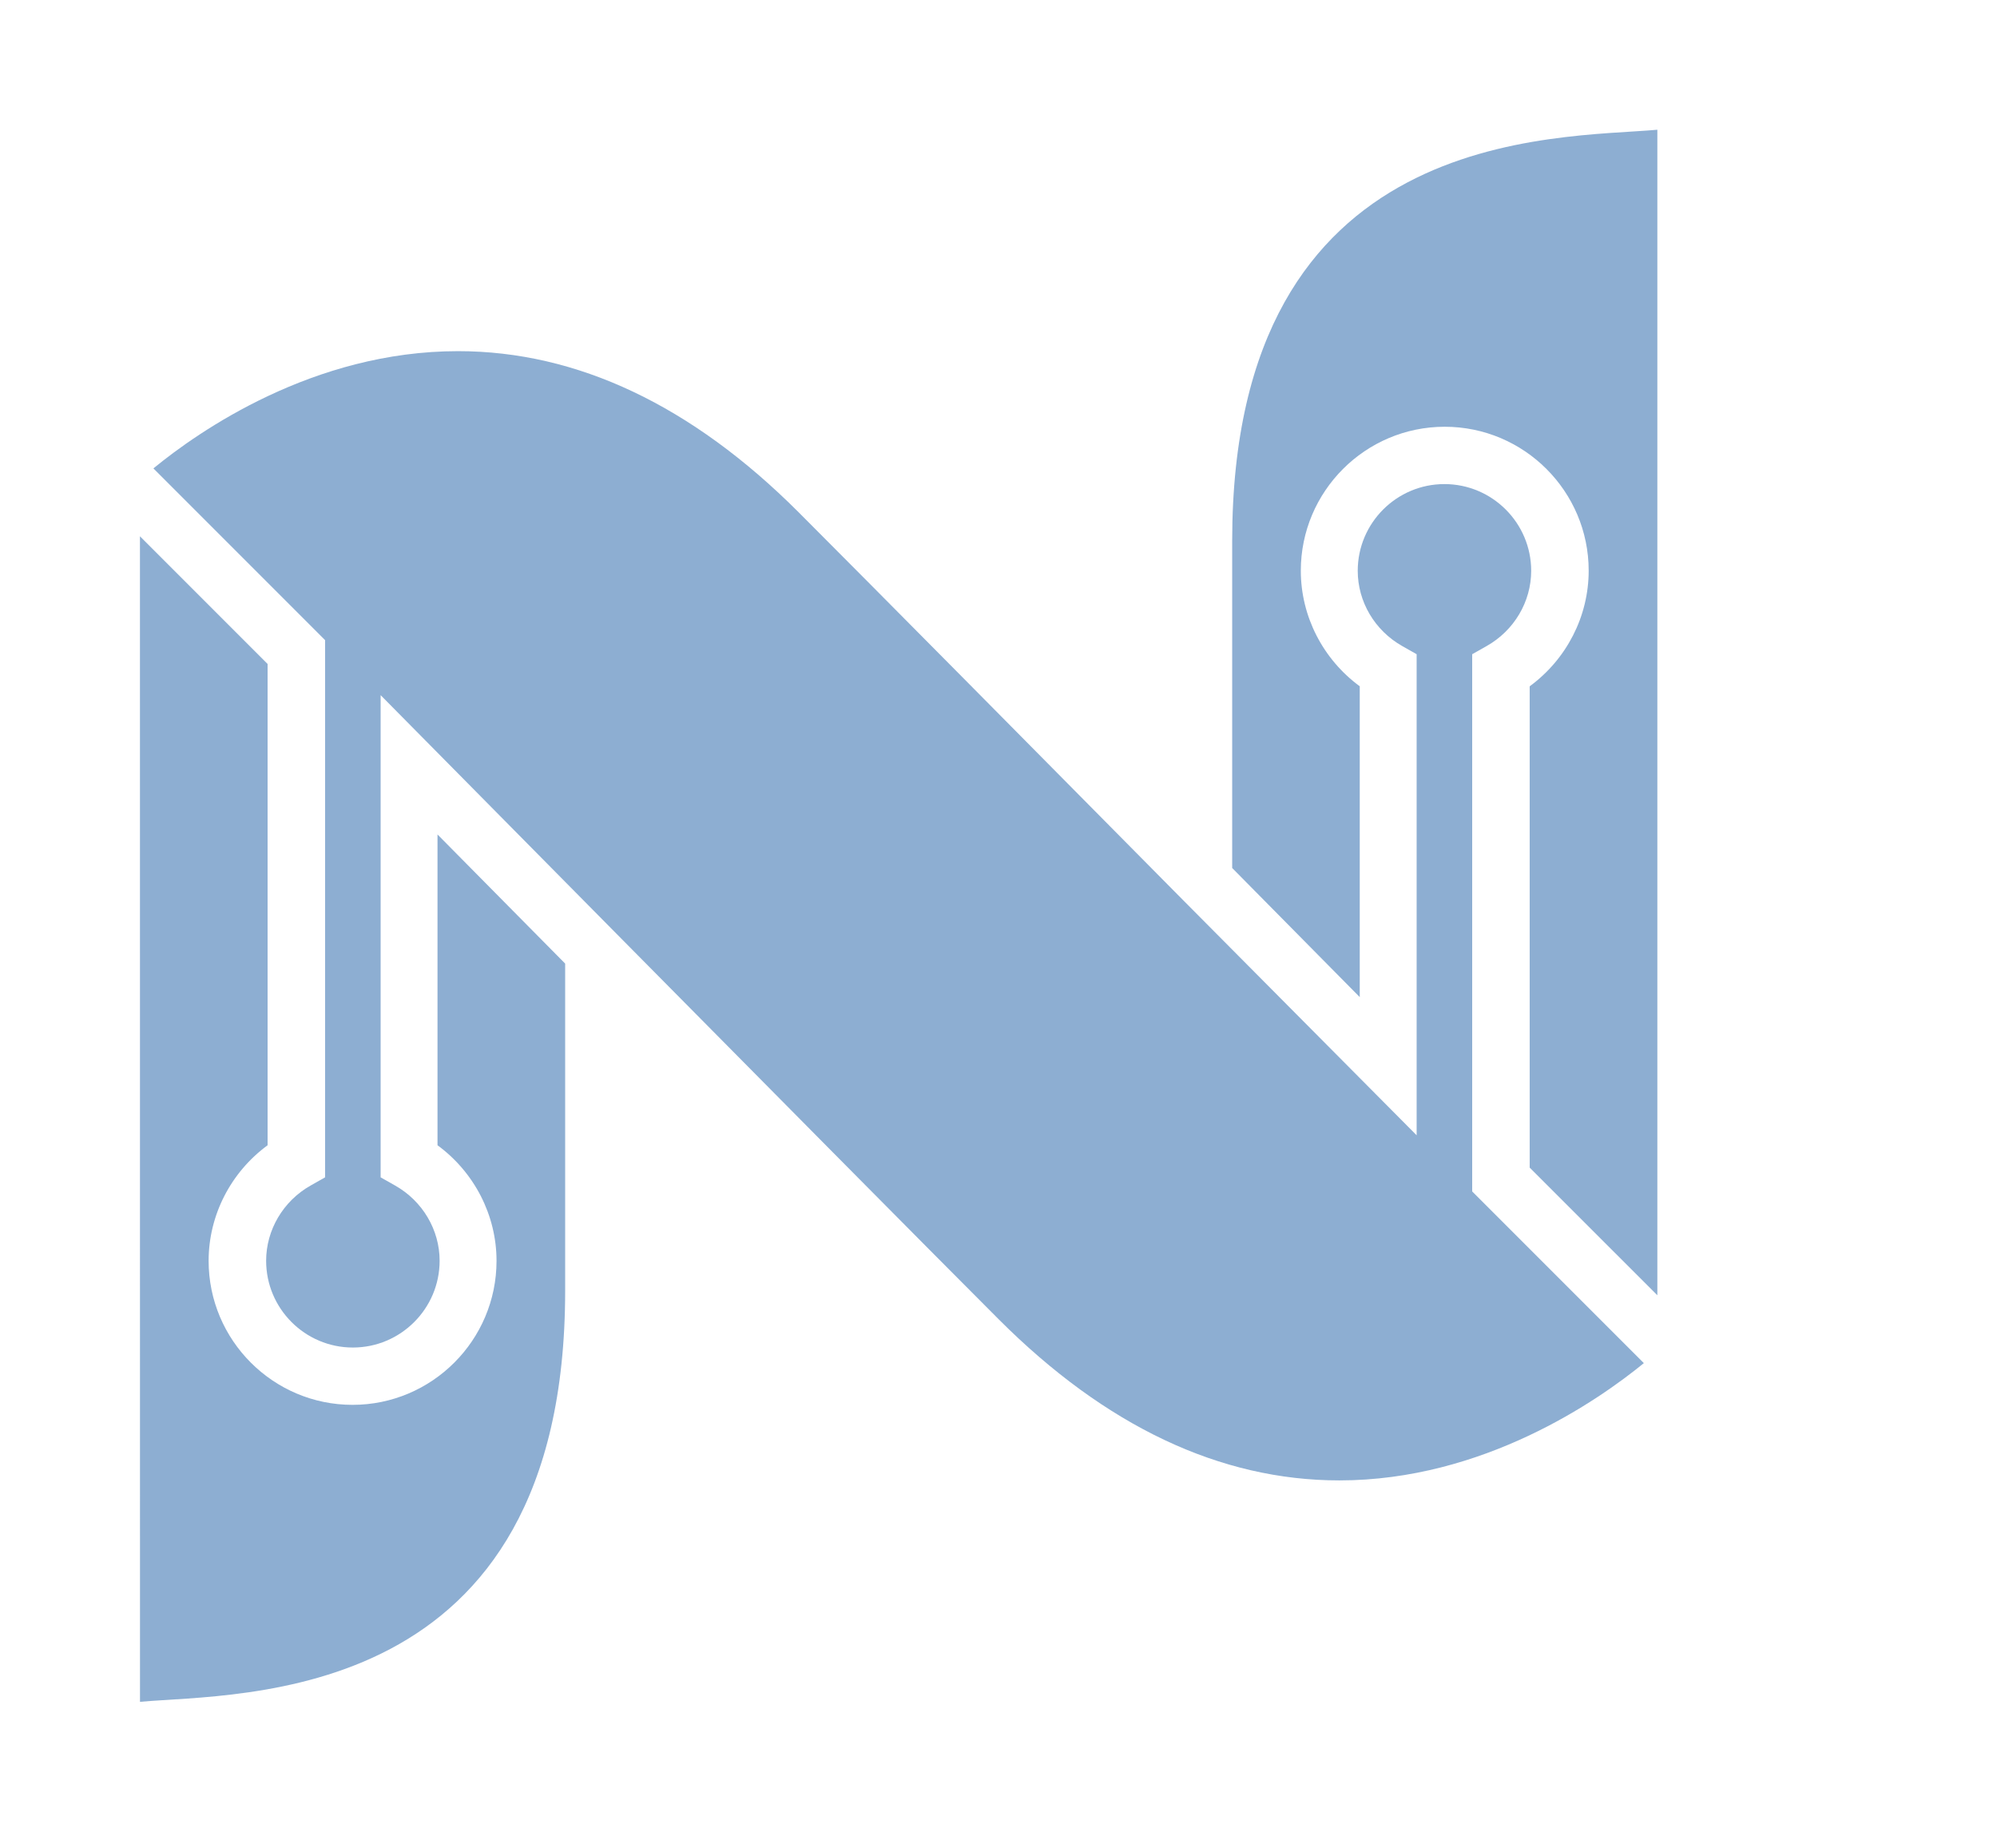
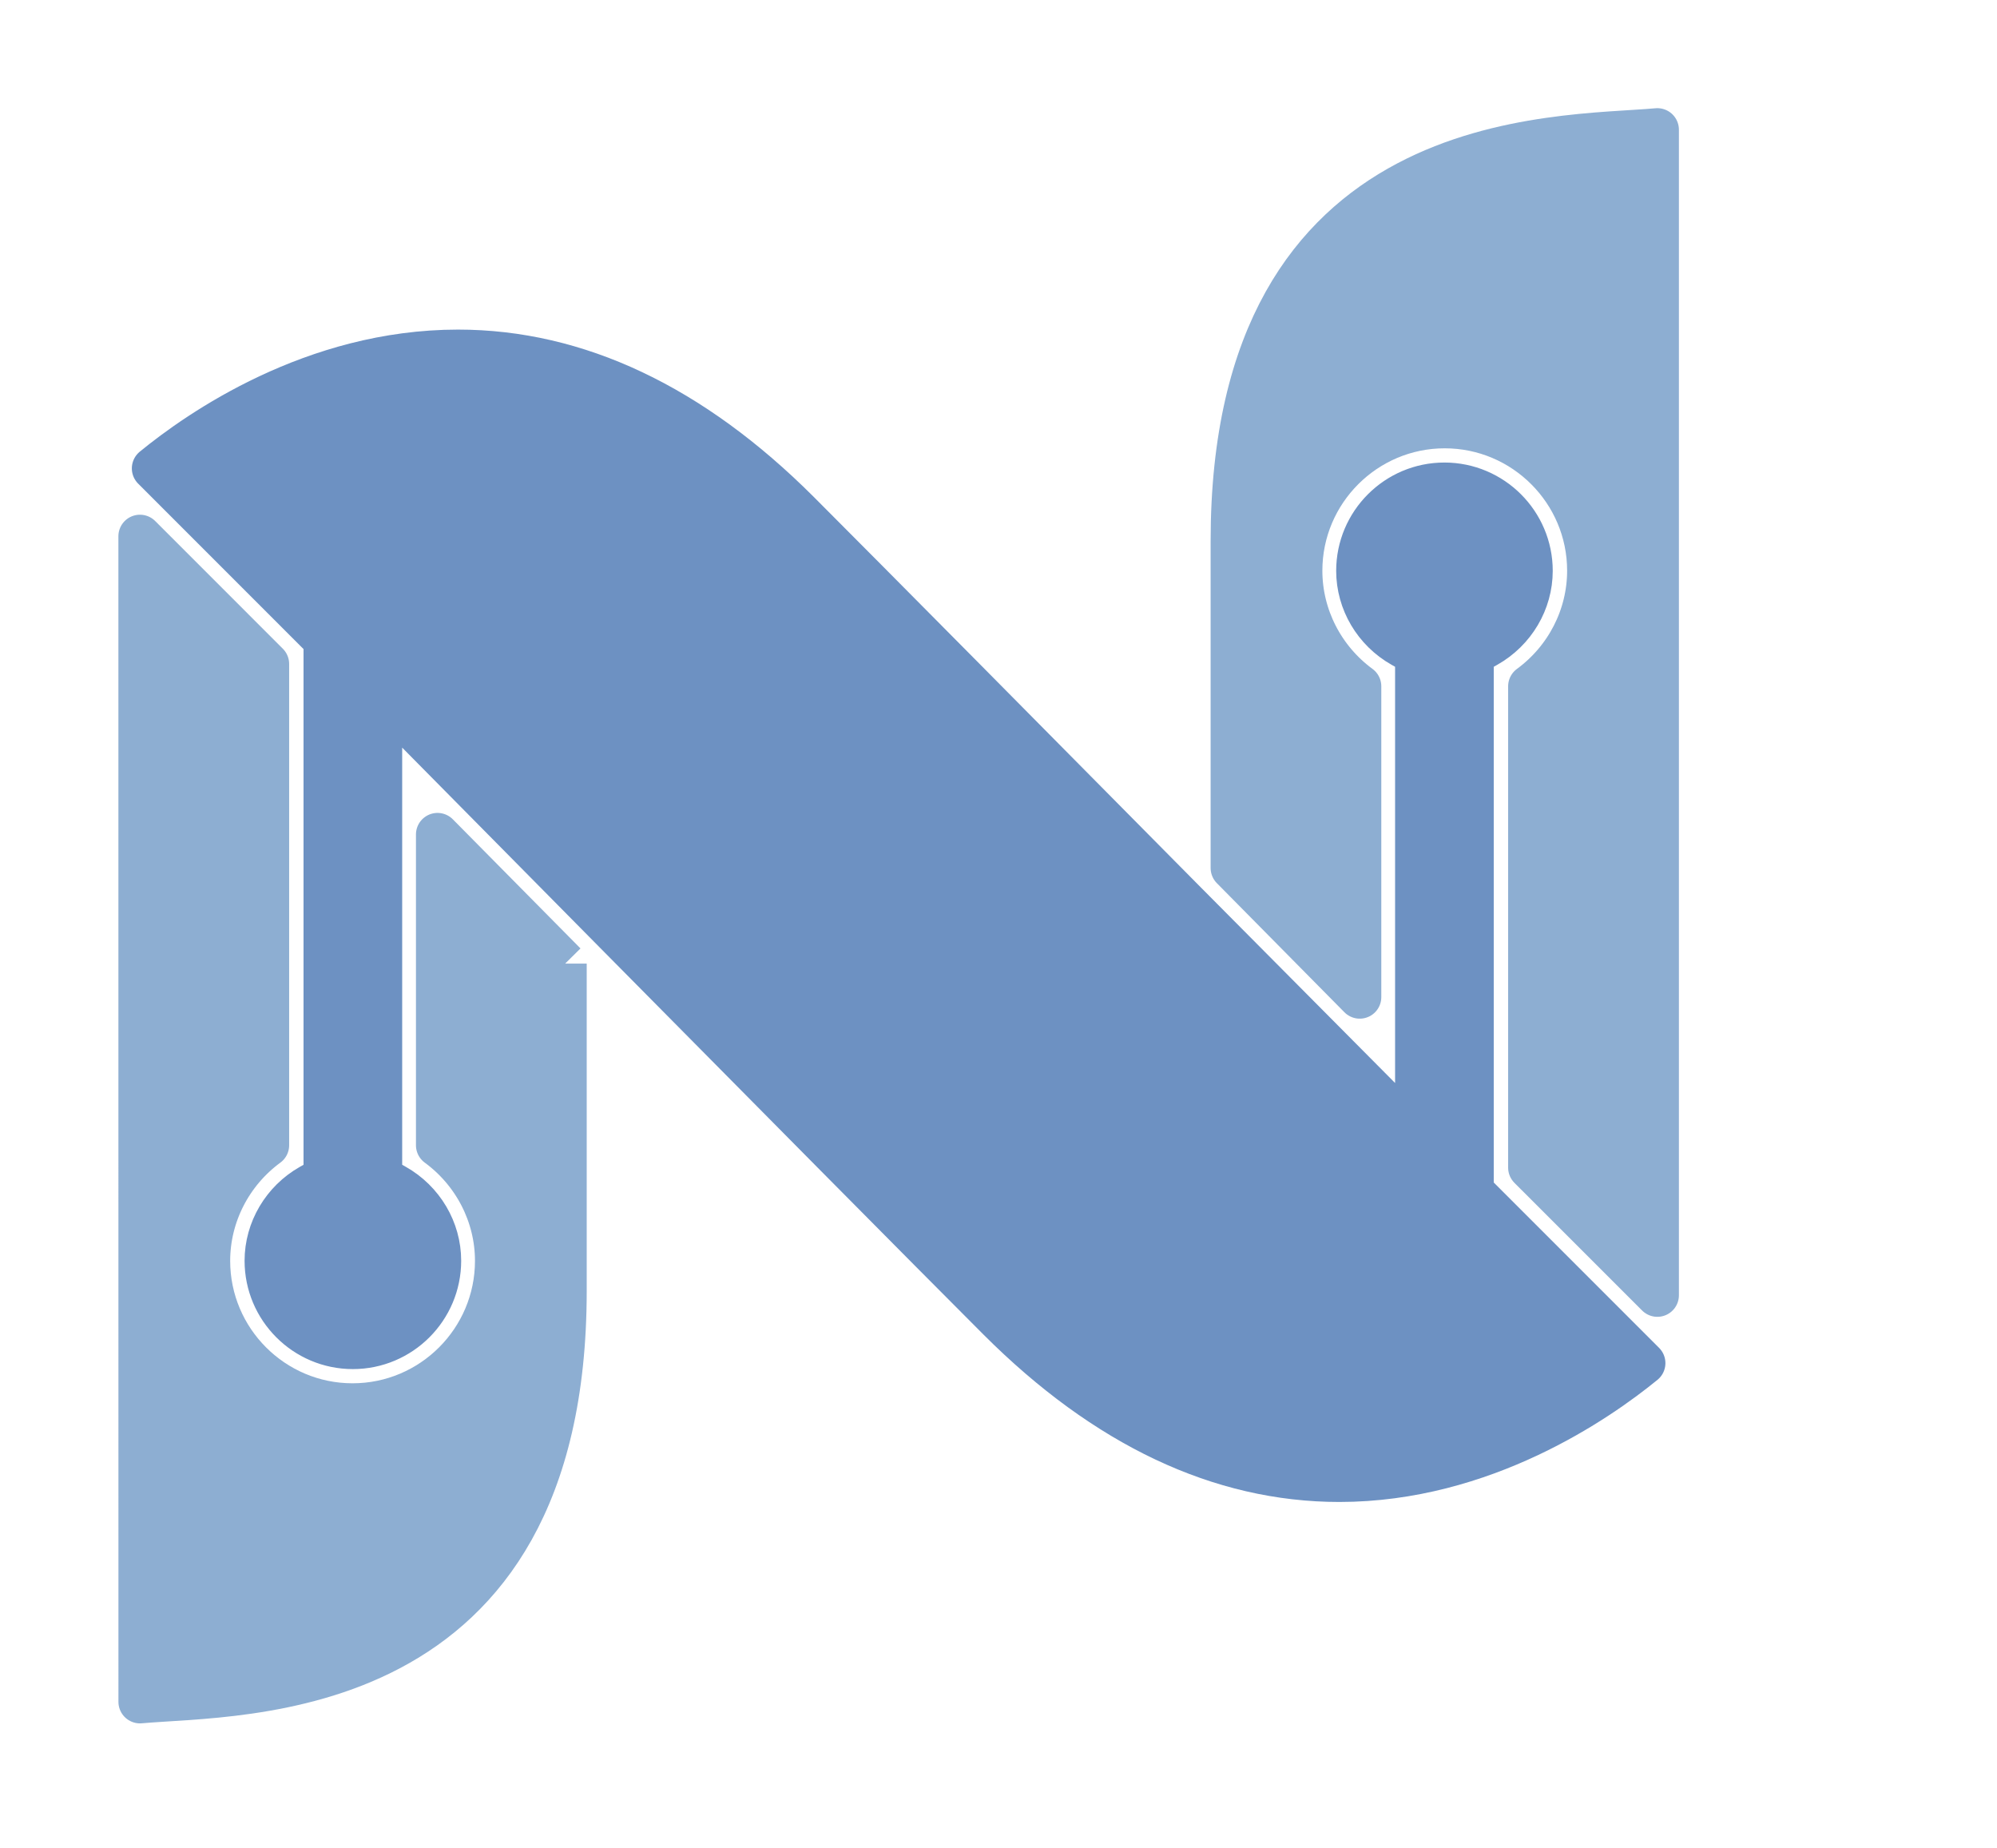
<svg xmlns="http://www.w3.org/2000/svg" viewBox="460 220 400 370" role="img" aria-label="nanomsg">
  <g transform="matrix(1.921154 0 0 1.921154 640 403.3937)">
    <g transform="matrix(0.224732 0 0 -0.224732 -56.93633 21.18846)">
-       <path fill="#8daed2" transform="translate(-1365.195 -1428.645)" d="M1463.83 1500.75 1404.61 1560.64v-144.15c17.06-12.52 27.38-32.42 27.38-53.62 0-36.82-29.97-66.79-66.8-66.79-36.82 0-66.77 29.97-66.77 66.79 0 21.2 10.31 41.1 27.36 53.62v223.24l-59.22 59.23.02-540.63c46.6 4.25 197.25-2.44 197.25 190.69v151.73" />
+       <path fill="#8daed2" stroke="#8daed2" stroke-width="20" stroke-linejoin="round" transform="translate(-1365.195 -1428.645)" d="M1463.83 1500.75 1404.61 1560.64v-144.15c17.06-12.52 27.38-32.42 27.38-53.62 0-36.82-29.97-66.79-66.8-66.79-36.82 0-66.77 29.97-66.77 66.79 0 21.2 10.31 41.1 27.36 53.62v223.24l-59.22 59.23.02-540.63c46.6 4.25 197.25-2.44 197.25 190.69v151.73" />
    </g>
    <g transform="matrix(0.224732 0 0 -0.224732 56.93858 -21.18958)">
-       <path fill="#8daed2" transform="translate(-1871.625 -1617.11)" d="M1938.39 1682.88c0-21.2-10.29-41.1-27.37-53.62v-223.25l59.23-59.21v540.62c-46.61-4.25-197.25 2.44-197.25-190.71v-151.73l59.18-59.88v144.17c-17.04 12.52-27.34 32.41-27.34 53.61 0 36.81 29.95 66.77 66.76 66.77 36.84 0 66.79-29.96 66.79-66.77" />
+       <path fill="#8daed2" stroke="#8daed2" stroke-width="20" stroke-linejoin="round" transform="translate(-1871.625 -1617.11)" d="M1938.39 1682.88c0-21.2-10.29-41.1-27.37-53.62v-223.25l59.23-59.21v540.62c-46.61-4.25-197.25 2.44-197.25-190.71v-151.73l59.18-59.88v144.17c-17.04 12.52-27.34 32.41-27.34 53.61 0 36.81 29.95 66.77 66.76 66.77 36.84 0 66.79-29.96 66.79-66.77" />
    </g>
    <g transform="matrix(0.224732 0 0 -0.224732 -0.002580714 0.0000555656)">
-       <path fill="#8daed2" transform="translate(-1618.395 -1522.875)" d="M1486.52 1515.53c64.43-65.14 146.79-148.31 178.37-179.89 49.54-49.53 102.7-74.66 157.96-74.66h.02c66.77 0 120.01 37.04 141.26 54.4l-79.64 79.64v249.18l6.74 3.81c12.73 7.19 20.63 20.55 20.63 34.87 0 22.18-18.06 40.23-40.26 40.23-22.17 0-40.21-18.05-40.21-40.23 0-14.32 7.89-27.68 20.6-34.87l6.73-3.81v-223.14l-108.43 109.15c-64.44 65.14-146.77 148.31-178.36 179.9-49.55 49.53-102.7 74.66-157.95 74.66-67.05 0-120.13-37.02-141.32-54.38l79.65-79.66v-249.18l-6.74-3.81c-12.71-7.19-20.61-20.61-20.61-34.87 0-22.2 18.04-40.26 40.23-40.26 22.19 0 40.26 18.06 40.26 40.26 0 14.31-7.91 27.68-20.63 34.87l-6.74 3.81v223.66l108.44-109.68" />
+       <path fill="#6d91c2" stroke="#6d91c2" stroke-width="20" stroke-linejoin="round" transform="translate(-1618.395 -1522.875)" d="M1486.52 1515.53c64.43-65.14 146.79-148.31 178.37-179.89 49.54-49.53 102.7-74.66 157.96-74.66h.02c66.77 0 120.01 37.04 141.26 54.4l-79.64 79.64v249.18l6.74 3.81c12.73 7.19 20.63 20.55 20.63 34.87 0 22.18-18.06 40.23-40.26 40.23-22.17 0-40.21-18.05-40.21-40.23 0-14.32 7.89-27.68 20.6-34.87l6.73-3.81v-223.14l-108.43 109.15c-64.44 65.14-146.77 148.31-178.36 179.9-49.55 49.53-102.7 74.66-157.95 74.66-67.05 0-120.13-37.02-141.32-54.38l79.65-79.66v-249.18l-6.74-3.81c-12.71-7.19-20.61-20.61-20.61-34.87 0-22.2 18.04-40.26 40.23-40.26 22.19 0 40.26 18.06 40.26 40.26 0 14.31-7.91 27.68-20.63 34.87l-6.74 3.81v223.66l108.44-109.68" />
    </g>
  </g>
</svg>
